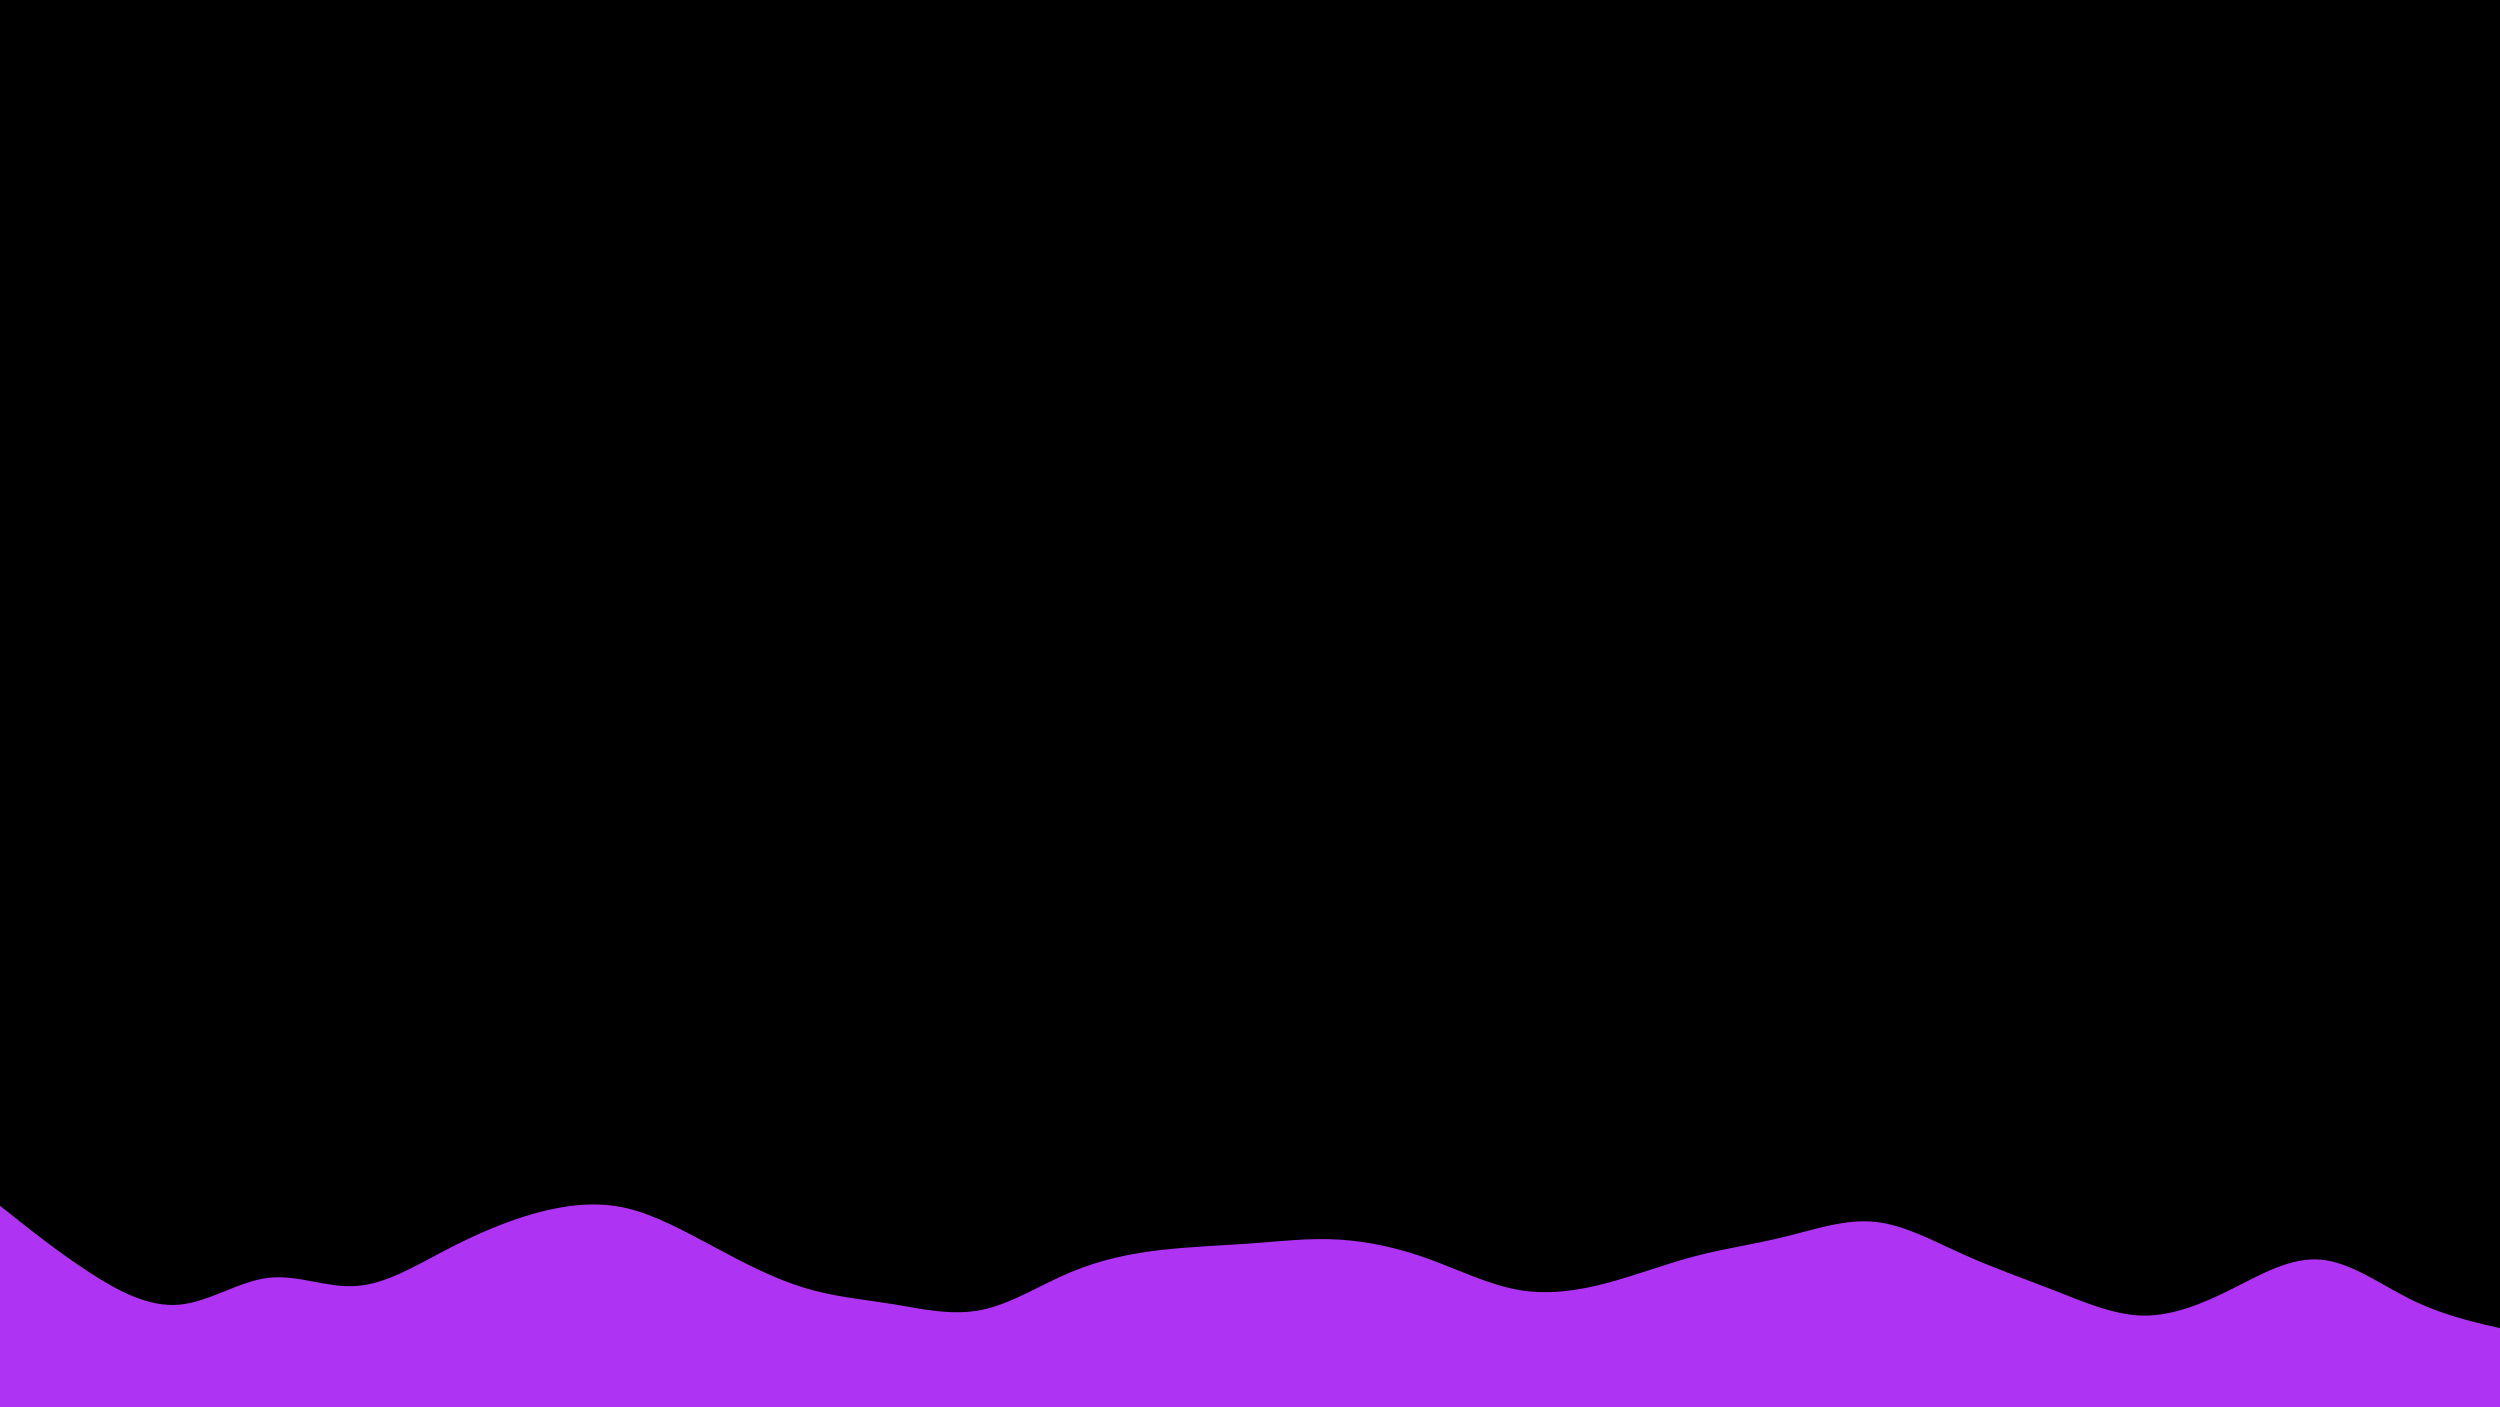
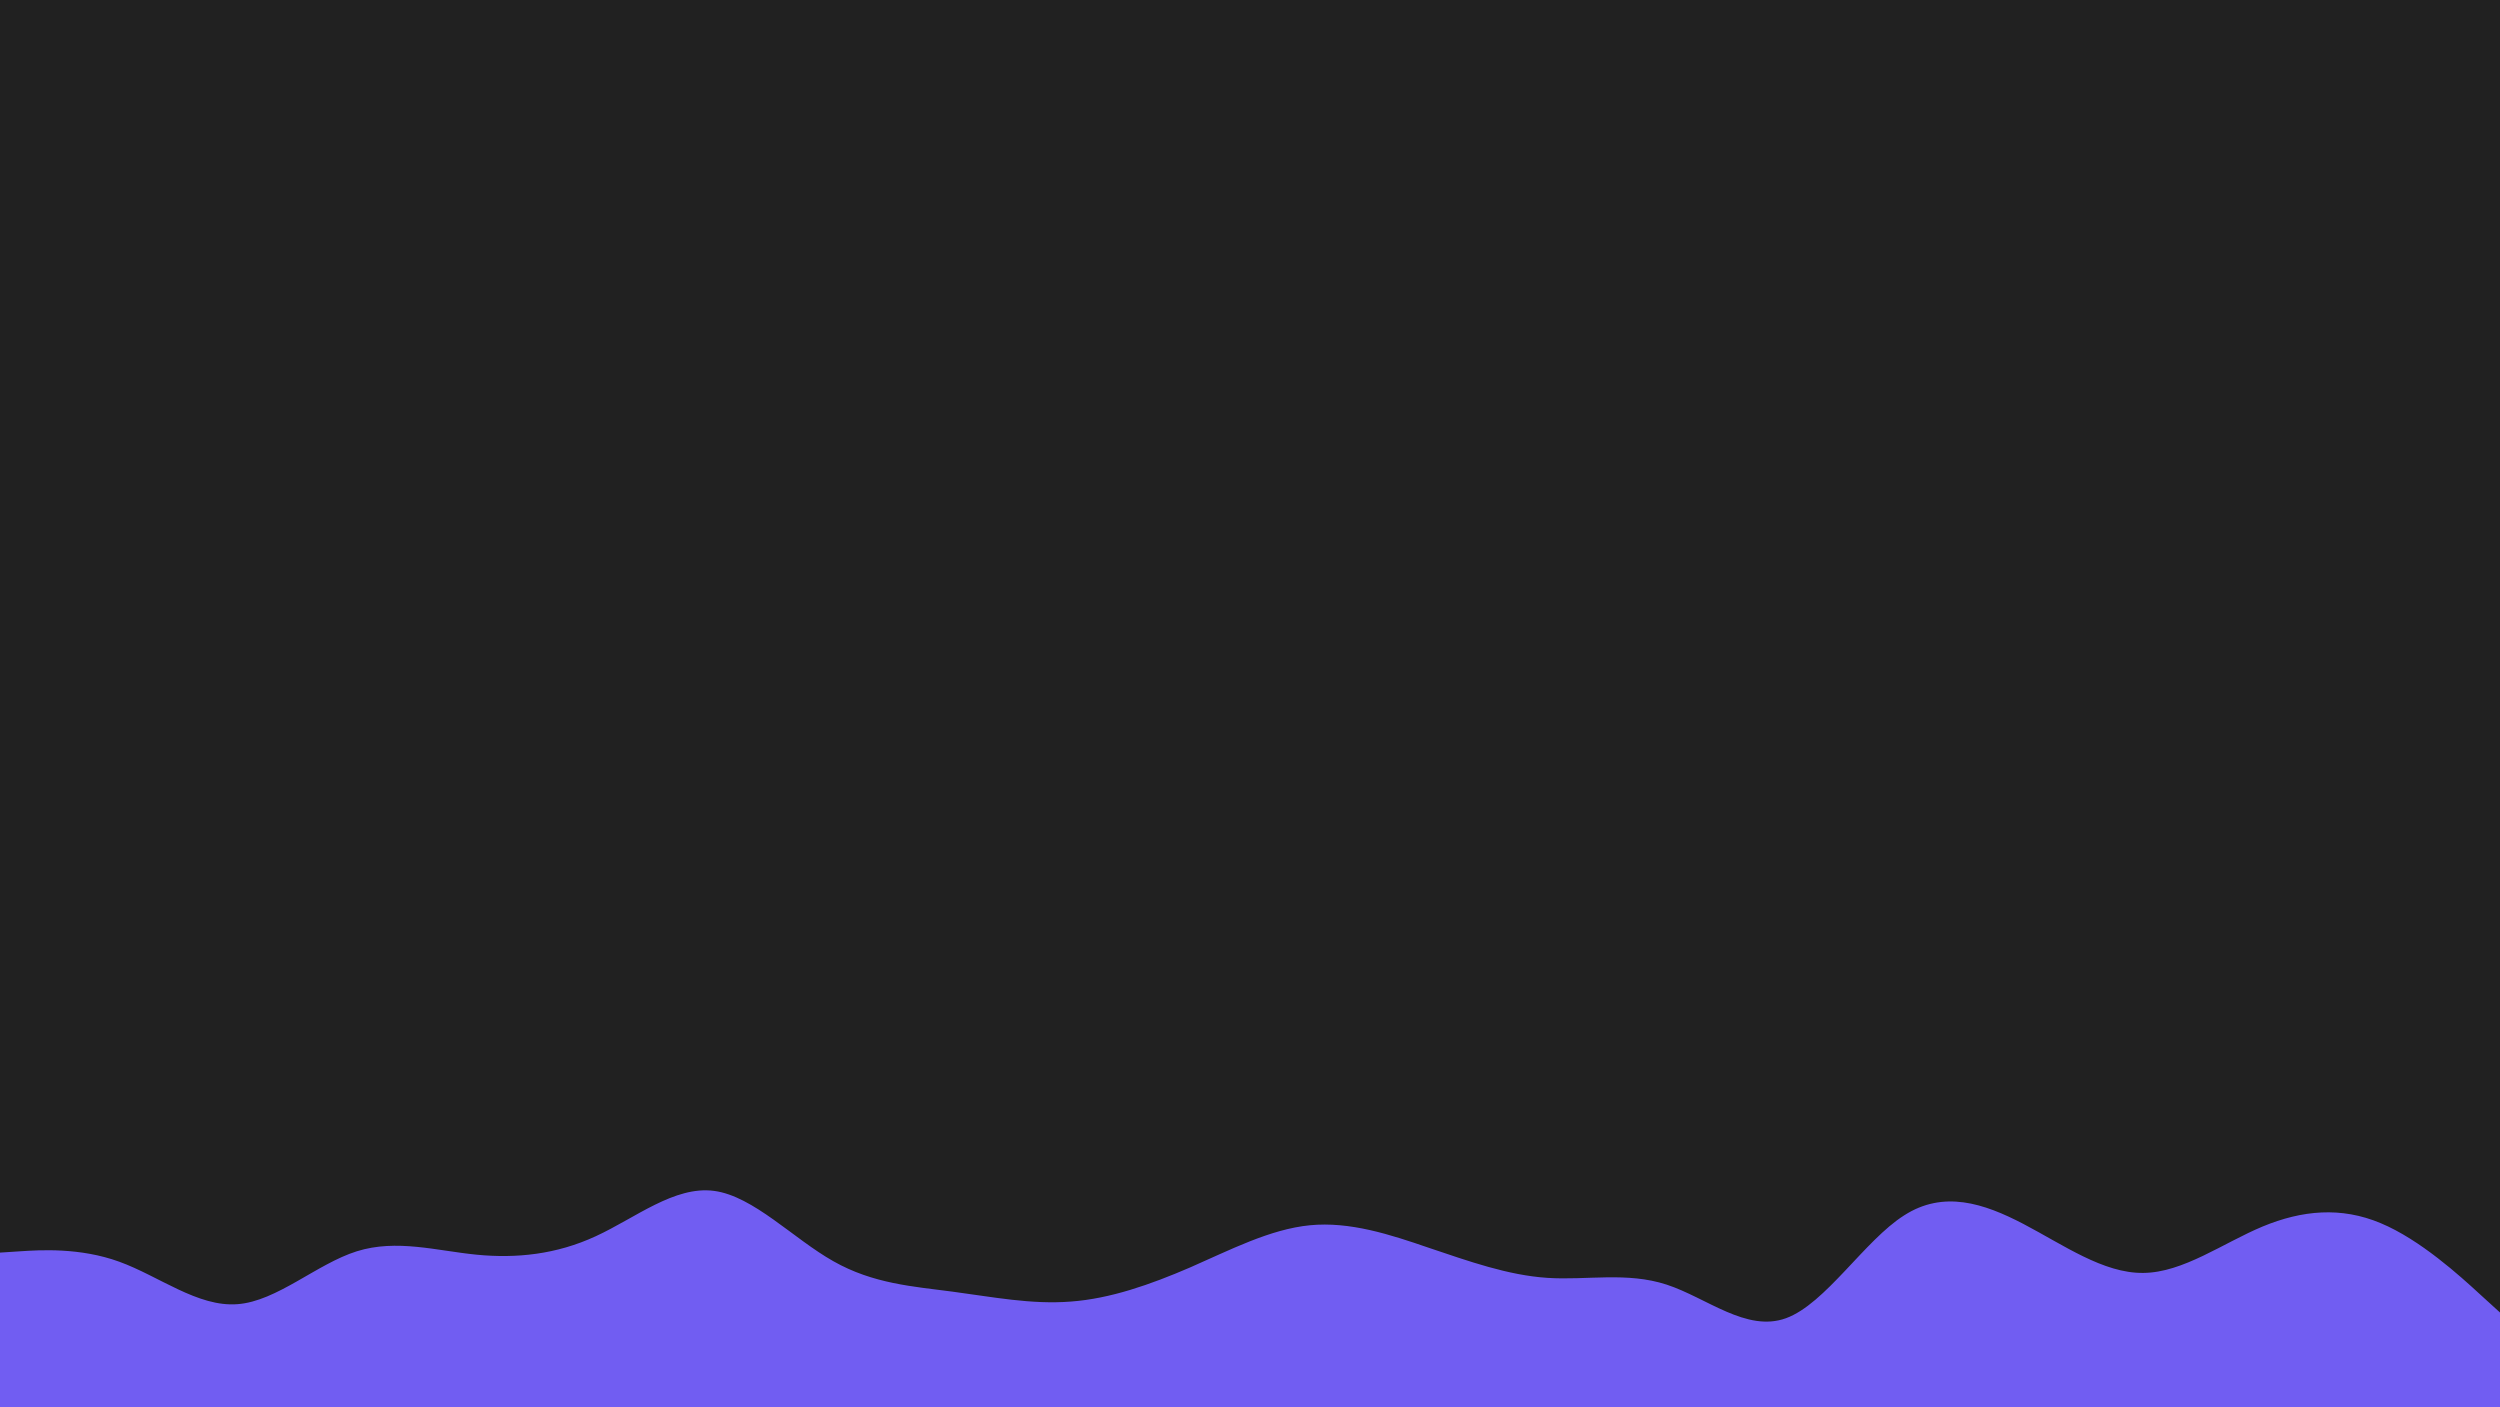
<svg xmlns="http://www.w3.org/2000/svg" id="visual" viewBox="0 0 960 540" width="960" height="540" version="1.1">
-   <rect x="0" y="0" width="960" height="540" fill="#000" />
-   <path d="M0 463L5.7 467.5C11.3 472 22.7 481 34.2 488.5C45.7 496 57.3 502 68.8 501C80.3 500 91.7 492 103 490.7C114.3 489.3 125.7 494.7 137 493.8C148.3 493 159.7 486 171.2 480C182.7 474 194.3 469 205.8 465.8C217.3 462.7 228.7 461.3 240 463.8C251.3 466.3 262.7 472.7 274.2 478.8C285.7 485 297.3 491 308.8 494.5C320.3 498 331.7 499 343 500.8C354.3 502.7 365.7 505.3 377 503C388.3 500.7 399.7 493.3 411.2 488.5C422.7 483.7 434.3 481.3 445.8 480C457.3 478.7 468.7 478.3 480 477.5C491.3 476.7 502.7 475.3 514.2 476C525.7 476.7 537.3 479.3 548.8 483.5C560.3 487.7 571.7 493.3 583 495.3C594.3 497.3 605.7 495.7 617 492.7C628.3 489.7 639.7 485.3 651.2 482.3C662.7 479.3 674.3 477.7 685.8 474.8C697.3 472 708.7 468 720 469.2C731.3 470.3 742.7 476.7 754.2 481.8C765.7 487 777.3 491 788.8 495.5C800.3 500 811.7 505 823 505.2C834.3 505.3 845.7 500.7 857 495C868.3 489.3 879.7 482.7 891.2 483.7C902.7 484.7 914.3 493.3 925.8 499C937.3 504.7 948.7 507.3 954.3 508.7L960 510L960 541L954.3 541C948.7 541 937.3 541 925.8 541C914.3 541 902.7 541 891.2 541C879.7 541 868.3 541 857 541C845.7 541 834.3 541 823 541C811.7 541 800.3 541 788.8 541C777.3 541 765.7 541 754.2 541C742.7 541 731.3 541 720 541C708.7 541 697.3 541 685.8 541C674.3 541 662.7 541 651.2 541C639.7 541 628.3 541 617 541C605.7 541 594.3 541 583 541C571.7 541 560.3 541 548.8 541C537.3 541 525.7 541 514.2 541C502.7 541 491.3 541 480 541C468.7 541 457.3 541 445.8 541C434.3 541 422.7 541 411.2 541C399.7 541 388.3 541 377 541C365.7 541 354.3 541 343 541C331.7 541 320.3 541 308.8 541C297.3 541 285.7 541 274.2 541C262.7 541 251.3 541 240 541C228.7 541 217.3 541 205.8 541C194.3 541 182.7 541 171.2 541C159.7 541 148.3 541 137 541C125.7 541 114.3 541 103 541C91.7 541 80.3 541 68.8 541C57.3 541 45.7 541 34.2 541C22.7 541 11.3 541 5.7 541L0 541Z" fill="#af33f2" stroke-linecap="round" stroke-linejoin="miter" />
+   <rect x="0" y="0" width="960" height="540" fill="#212121" />
+   <path d="M0 481L7.7 480.5C15.3 480 30.7 479 45.8 484.5C61 490 76 502 91.2 500.8C106.3 499.7 121.7 485.3 137 480.5C152.3 475.7 167.7 480.3 183 481.8C198.3 483.3 213.7 481.7 228.8 474.7C244 467.7 259 455.3 274.2 457.3C289.3 459.3 304.7 475.7 320 484.3C335.3 493 350.7 494 365.8 496C381 498 396 501 411.2 499.8C426.3 498.7 441.7 493.3 457 486.7C472.3 480 487.7 472 503 470.5C518.3 469 533.7 474 548.8 479.2C564 484.3 579 489.7 594.2 490.7C609.3 491.7 624.7 488.3 640 493.3C655.3 498.3 670.7 511.7 685.8 506.2C701 500.7 716 476.3 731.2 466.7C746.3 457 761.7 462 777 470C792.3 478 807.7 489 823 488.8C838.3 488.7 853.7 477.3 868.8 471C884 464.7 899 463.3 914.2 469.7C929.3 476 944.7 490 952.3 497L960 504L960 541L952.3 541C944.7 541 929.3 541 914.2 541C899 541 884 541 868.8 541C853.7 541 838.3 541 823 541C807.7 541 792.3 541 777 541C761.7 541 746.3 541 731.2 541C716 541 701 541 685.8 541C670.7 541 655.3 541 640 541C624.7 541 609.3 541 594.2 541C579 541 564 541 548.8 541C533.7 541 518.3 541 503 541C487.7 541 472.3 541 457 541C441.7 541 426.3 541 411.2 541C396 541 381 541 365.8 541C350.7 541 335.3 541 320 541C304.7 541 289.3 541 274.2 541C259 541 244 541 228.8 541C213.7 541 198.3 541 183 541C167.7 541 152.3 541 137 541C121.7 541 106.3 541 91.2 541C76 541 61 541 45.8 541C30.7 541 15.3 541 7.7 541L0 541Z" fill="#715df2" stroke-linecap="round" stroke-linejoin="miter" />
</svg>
